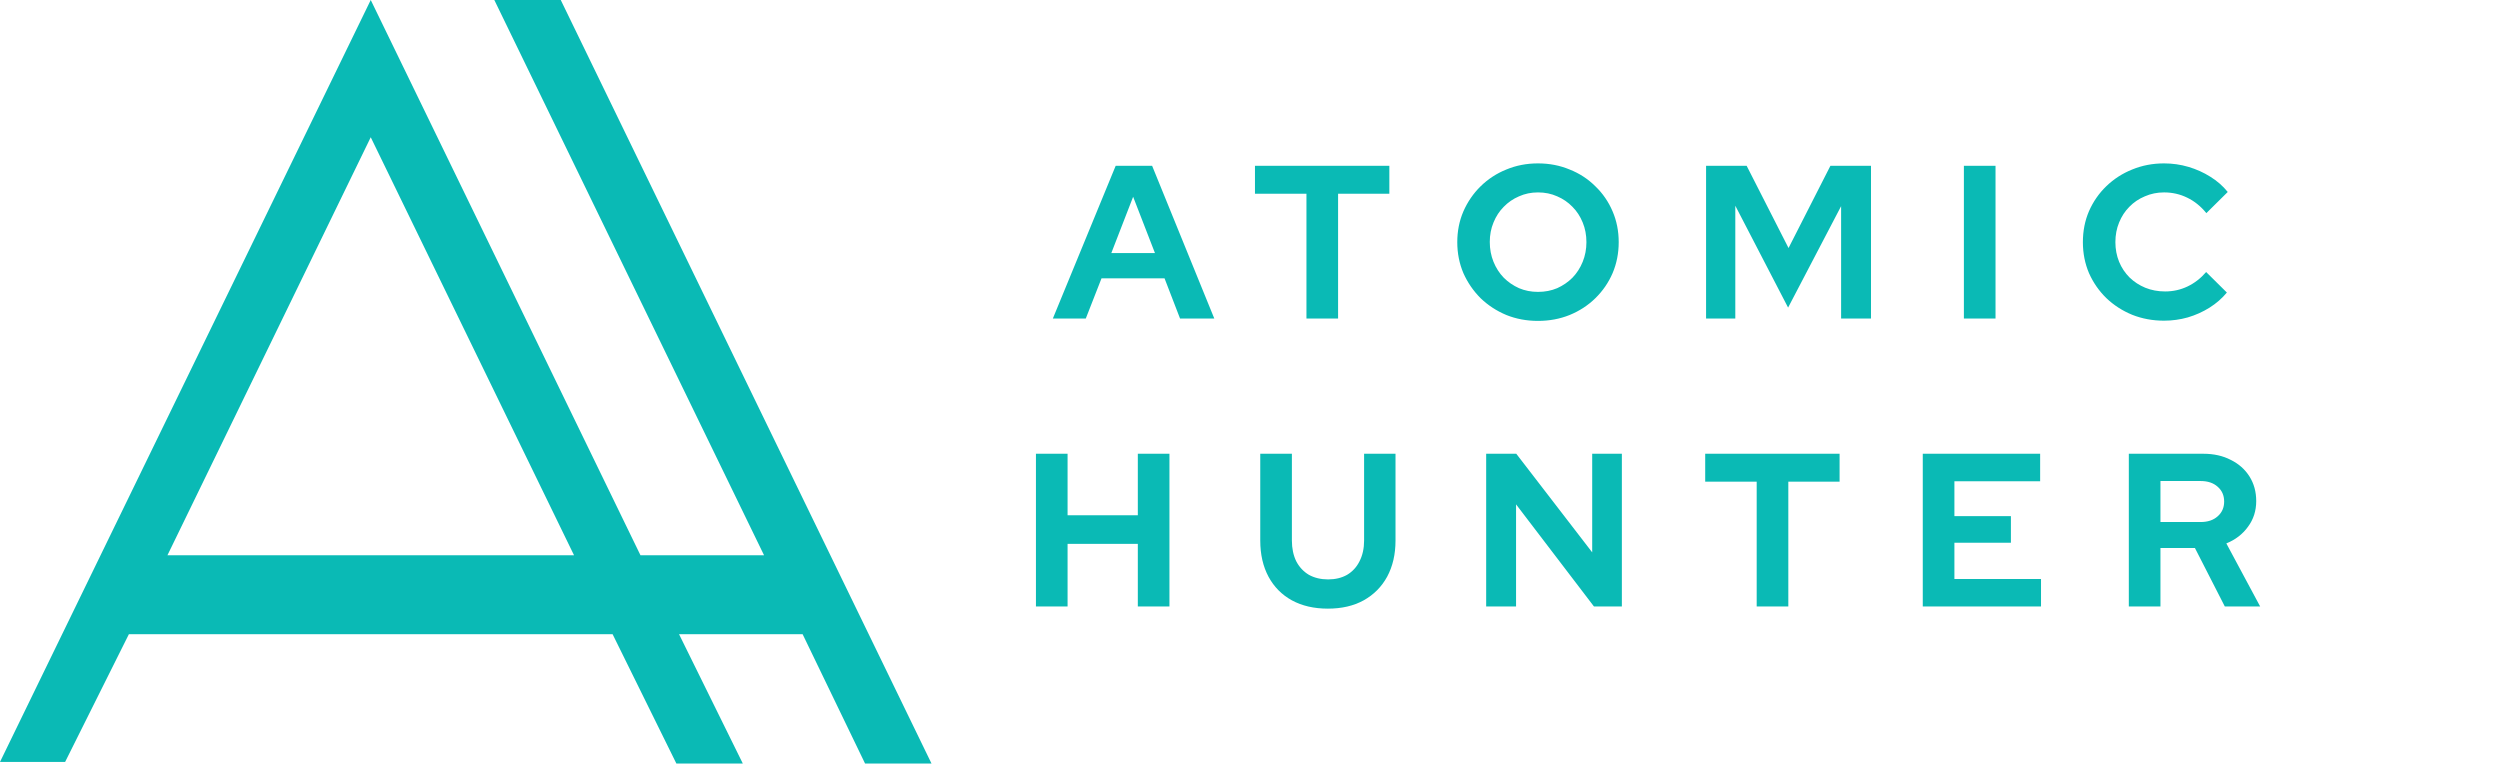
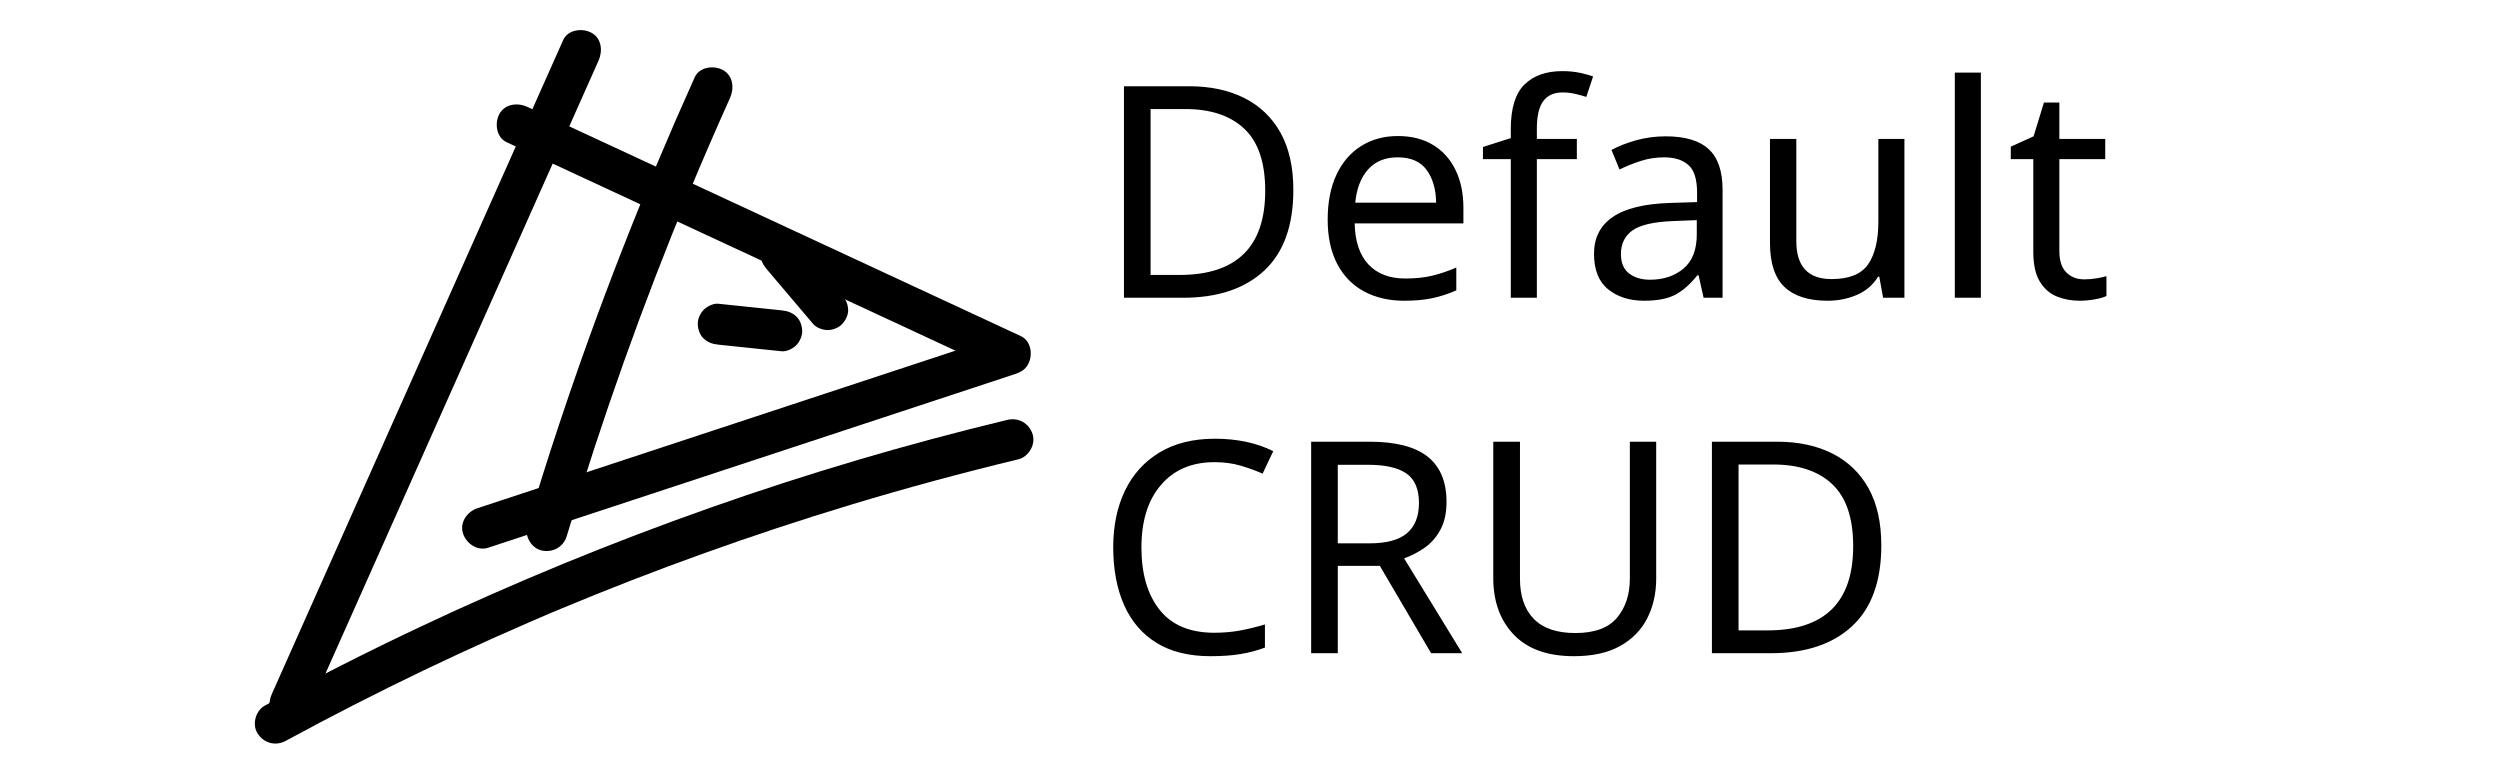
- <svg xmlns="http://www.w3.org/2000/svg" width="573" height="175" viewBox="0 0 573 175" fill="none">
-   <path d="M241.315 73L255.715 38H264.065L278.315 73H270.465L266.915 63.8H252.465L248.865 73H241.315ZM254.715 58H264.715L259.715 45.1L254.715 58ZM299.439 73V44.4H287.639V38H318.439V44.4H306.689V73H299.439ZM352.508 73.55C349.908 73.55 347.491 73.1 345.258 72.2C343.025 71.267 341.058 69.983 339.358 68.35C337.691 66.683 336.375 64.767 335.408 62.6C334.475 60.4 334.008 58.033 334.008 55.5C334.008 52.967 334.475 50.617 335.408 48.45C336.375 46.25 337.691 44.333 339.358 42.7C341.058 41.033 343.025 39.75 345.258 38.85C347.491 37.917 349.908 37.45 352.508 37.45C355.108 37.45 357.525 37.917 359.758 38.85C362.025 39.75 363.991 41.033 365.658 42.7C367.358 44.333 368.675 46.25 369.608 48.45C370.541 50.617 371.008 52.967 371.008 55.5C371.008 58.033 370.541 60.4 369.608 62.6C368.675 64.767 367.358 66.683 365.658 68.35C363.991 69.983 362.025 71.267 359.758 72.2C357.525 73.1 355.108 73.55 352.508 73.55ZM352.508 66.9C354.108 66.9 355.575 66.617 356.908 66.05C358.241 65.45 359.408 64.65 360.408 63.65C361.408 62.617 362.191 61.4 362.758 60C363.325 58.6 363.608 57.1 363.608 55.5C363.608 53.867 363.325 52.367 362.758 51C362.191 49.6 361.408 48.4 360.408 47.4C359.408 46.367 358.241 45.567 356.908 45C355.575 44.4 354.108 44.1 352.508 44.1C350.941 44.1 349.491 44.4 348.158 45C346.825 45.567 345.658 46.367 344.658 47.4C343.658 48.4 342.875 49.6 342.308 51C341.741 52.367 341.458 53.85 341.458 55.45C341.458 57.083 341.741 58.6 342.308 60C342.875 61.4 343.658 62.617 344.658 63.65C345.658 64.65 346.825 65.45 348.158 66.05C349.491 66.617 350.941 66.9 352.508 66.9ZM391.032 73V38H400.332L409.932 56.85L419.532 38H428.832V73H421.982V47.25L409.832 70.5L397.732 47.15V73H391.032ZM450.124 73V38H457.374V73H450.124ZM495.997 73.5C493.397 73.5 490.963 73.05 488.697 72.15C486.43 71.217 484.447 69.933 482.747 68.3C481.08 66.667 479.763 64.767 478.797 62.6C477.863 60.4 477.397 58.033 477.397 55.5C477.397 52.933 477.863 50.567 478.797 48.4C479.763 46.2 481.097 44.283 482.797 42.65C484.497 41.017 486.463 39.75 488.697 38.85C490.963 37.917 493.397 37.45 495.997 37.45C497.93 37.45 499.797 37.717 501.597 38.25C503.397 38.783 505.063 39.533 506.597 40.5C508.163 41.467 509.497 42.633 510.597 44L505.697 48.85C504.43 47.283 502.963 46.1 501.297 45.3C499.663 44.5 497.897 44.1 495.997 44.1C494.43 44.1 492.963 44.4 491.597 45C490.23 45.567 489.047 46.367 488.047 47.4C487.047 48.4 486.263 49.6 485.697 51C485.13 52.367 484.847 53.867 484.847 55.5C484.847 57.1 485.13 58.6 485.697 60C486.263 61.367 487.063 62.567 488.097 63.6C489.13 64.6 490.33 65.383 491.697 65.95C493.097 66.517 494.613 66.8 496.247 66.8C498.08 66.8 499.797 66.417 501.397 65.65C502.997 64.883 504.413 63.783 505.647 62.35L510.397 67.05C509.297 68.383 507.98 69.533 506.447 70.5C504.913 71.467 503.247 72.217 501.447 72.75C499.68 73.25 497.863 73.5 495.997 73.5ZM237.438 139V104H244.688V118.1H260.788V104H268.038V139H260.788V124.65H244.688V139H237.438ZM304.351 139.5C301.184 139.5 298.434 138.867 296.101 137.6C293.801 136.333 292.018 134.533 290.751 132.2C289.484 129.833 288.851 127.067 288.851 123.9V104H296.101V123.9C296.101 125.7 296.434 127.283 297.101 128.65C297.801 129.983 298.768 131.017 300.001 131.75C301.268 132.45 302.734 132.8 304.401 132.8C306.068 132.8 307.518 132.45 308.751 131.75C309.984 131.017 310.934 129.983 311.601 128.65C312.301 127.283 312.651 125.7 312.651 123.9V104H319.851V123.9C319.851 127.033 319.218 129.783 317.951 132.15C316.684 134.483 314.884 136.3 312.551 137.6C310.251 138.867 307.518 139.5 304.351 139.5ZM340.631 139V104H347.531L364.931 126.6V104H371.731V139H365.331L347.481 115.6V139H340.631ZM402.633 139V110.4H390.833V104H421.633V110.4H409.883V139H402.633ZM440.7 139V104H467.6V110.3H447.95V118.3H460.9V124.4H447.95V132.7H467.8V139H440.7ZM487.926 139V104H505.026C507.393 104 509.476 104.467 511.276 105.4C513.11 106.3 514.543 107.567 515.576 109.2C516.61 110.833 517.126 112.717 517.126 114.85C517.126 117.083 516.493 119.05 515.226 120.75C513.993 122.45 512.343 123.717 510.276 124.55L518.026 139H509.926L503.076 125.6H495.176V139H487.926ZM495.176 119.65H504.376C506.01 119.65 507.31 119.217 508.276 118.35C509.276 117.483 509.776 116.35 509.776 114.95C509.776 113.55 509.276 112.417 508.276 111.55C507.31 110.683 506.01 110.25 504.376 110.25H495.176V119.65Z" fill="#0ABAB5" />
-   <path fill-rule="evenodd" clip-rule="evenodd" d="M0 174.638H14.924L29.543 145.351H140.404L155.024 175H170.252L155.633 145.351H183.957L198.272 175H213.5L128.526 0H113.298L175.125 127.273H146.8L84.974 0L0 174.638ZM38.375 127.273H131.572L84.974 31.457L38.375 127.273Z" fill="#0ABAB5" />
+ <svg xmlns="http://www.w3.org/2000/svg" version="1.1" id="Слой_1" x="0px" y="0px" viewBox="0 0 550 170" style="enable-background:new 0 0 550 170;" xml:space="preserve">
+   <style type="text/css">
+ 	.st0{font-family:'CourierNewPS-BoldMT';}
+ 	.st1{font-size:65.165px;}
+ </style>
+   <g>
+     <g>
+       <path d="M152.84,16.99c-11.27,25.04-21.3,50.64-29.94,76.7c-2.41,7.25-4.7,14.54-6.9,21.87c-0.68,2.25,0.81,5,3.14,5.54    c2.42,0.55,4.81-0.73,5.54-3.14c7.73-25.78,16.77-51.16,27.09-76.01c1.47-3.53,2.6-6.21,4.21-9.92c1.52-3.51,3.06-7,4.63-10.49    c0.96-2.14,0.69-4.94-1.61-6.16C157.03,14.34,153.87,14.7,152.84,16.99L152.84,16.99z" />
+     </g>
+   </g>
+   <g>
+     <g>
+       <path d="M107.4,120.5c30.06-9.91,60.11-19.81,90.17-29.72c8.54-2.82,17.08-5.63,25.63-8.45c2.23-0.74,3.92-3.14,3.14-5.54    c-0.72-2.23-3.14-3.93-5.54-3.14c-30.06,9.91-60.11,19.81-90.17,29.72c-8.54,2.82-17.08,5.63-25.63,8.45    c-2.23,0.74-3.92,3.14-3.14,5.54C102.59,119.58,105.01,121.29,107.4,120.5L107.4,120.5z" />
+     </g>
+   </g>
+   <g>
+     <g>
+       <path d="M224.6,73.95c-28.2-13.1-56.41-26.2-84.61-39.3C131.99,30.94,124,27.23,116,23.51c-2.13-0.99-4.95-0.67-6.16,1.61    c-1.05,1.99-0.66,5.1,1.61,6.16c28.2,13.1,56.41,26.2,84.61,39.3c7.99,3.71,15.99,7.43,23.98,11.14c2.13,0.99,4.95,0.67,6.16-1.61    C227.26,78.12,226.88,75.01,224.6,73.95L224.6,73.95z" />
+     </g>
+   </g>
+   <g>
+     <g>
+       <path d="M123.91,8.79c-8.35,18.75-16.71,37.5-25.06,56.25c-8.32,18.67-16.64,37.35-24.96,56.02c-4.7,10.55-9.4,21.1-14.1,31.65    c-0.96,2.14-0.69,4.94,1.61,6.16c1.96,1.04,5.13,0.68,6.16-1.61c8.35-18.75,16.71-37.5,25.06-56.25    c8.32-18.67,16.64-37.35,24.96-56.02c4.7-10.55,9.4-21.1,14.1-31.65c0.96-2.14,0.69-4.94-1.61-6.16    C128.11,6.14,124.94,6.49,123.91,8.79L123.91,8.79z" />
+     </g>
+   </g>
+   <g>
+     <g>
+       <path d="M62.84,163c10-5.43,20.13-10.61,30.39-15.53c5.06-2.42,10.15-4.78,15.27-7.08c2.6-1.16,5.2-2.31,7.81-3.44    c1.27-0.55,2.54-1.1,3.81-1.64c0.28-0.12,0.57-0.24,0.85-0.36c0.08-0.03,0.79-0.33,0.2-0.09c0.71-0.3,1.42-0.6,2.13-0.89    c20.86-8.71,42.16-16.35,63.79-22.9c12.21-3.7,24.54-7.03,36.94-10.02c2.29-0.55,3.87-3.27,3.14-5.54    c-0.77-2.38-3.08-3.73-5.54-3.14c-22.12,5.33-43.97,11.78-65.43,19.35c-21.68,7.64-42.98,16.39-63.77,26.19    c-11.54,5.44-22.93,11.22-34.14,17.31c-2.07,1.13-2.9,4.16-1.61,6.16C58.04,163.49,60.63,164.2,62.84,163L62.84,163z" />
+     </g>
+   </g>
+   <g>
+     <g>
+       <path d="M171.98,68.28c-4.66-0.49-9.31-0.98-13.97-1.46c-1.08-0.11-2.45,0.58-3.18,1.32c-0.78,0.78-1.37,2.06-1.32,3.18    c0.05,1.16,0.43,2.37,1.32,3.18c0.93,0.85,1.93,1.19,3.18,1.32c4.66,0.49,9.31,0.98,13.97,1.46c1.08,0.11,2.45-0.58,3.18-1.32    c0.78-0.78,1.37-2.06,1.32-3.18c-0.05-1.16-0.43-2.37-1.32-3.18C174.23,68.74,173.23,68.41,171.98,68.28L171.98,68.28z" />
+     </g>
+   </g>
+   <g>
+     <g>
+       <path d="M185.27,64.93c-3.42-4.03-6.84-8.07-10.26-12.1c-0.71-0.84-2.12-1.32-3.18-1.32c-1.1,0-2.42,0.49-3.18,1.32    c-0.79,0.86-1.37,1.98-1.32,3.18c0.06,1.25,0.51,2.23,1.32,3.18c3.42,4.03,6.84,8.07,10.26,12.1c0.71,0.84,2.12,1.32,3.18,1.32    c1.1,0,2.42-0.49,3.18-1.32c0.79-0.86,1.37-1.98,1.32-3.18C186.53,66.87,186.08,65.89,185.27,64.93L185.27,64.93z" />
+     </g>
+   </g>
+   <text transform="matrix(1 0 0 1 240.9414 65.5063)">
+     <tspan x="0" y="0" class="st0 st1">Default</tspan>
+     <tspan x="0" y="78.2" class="st0 st1">CRUD</tspan>
+   </text>
</svg>
